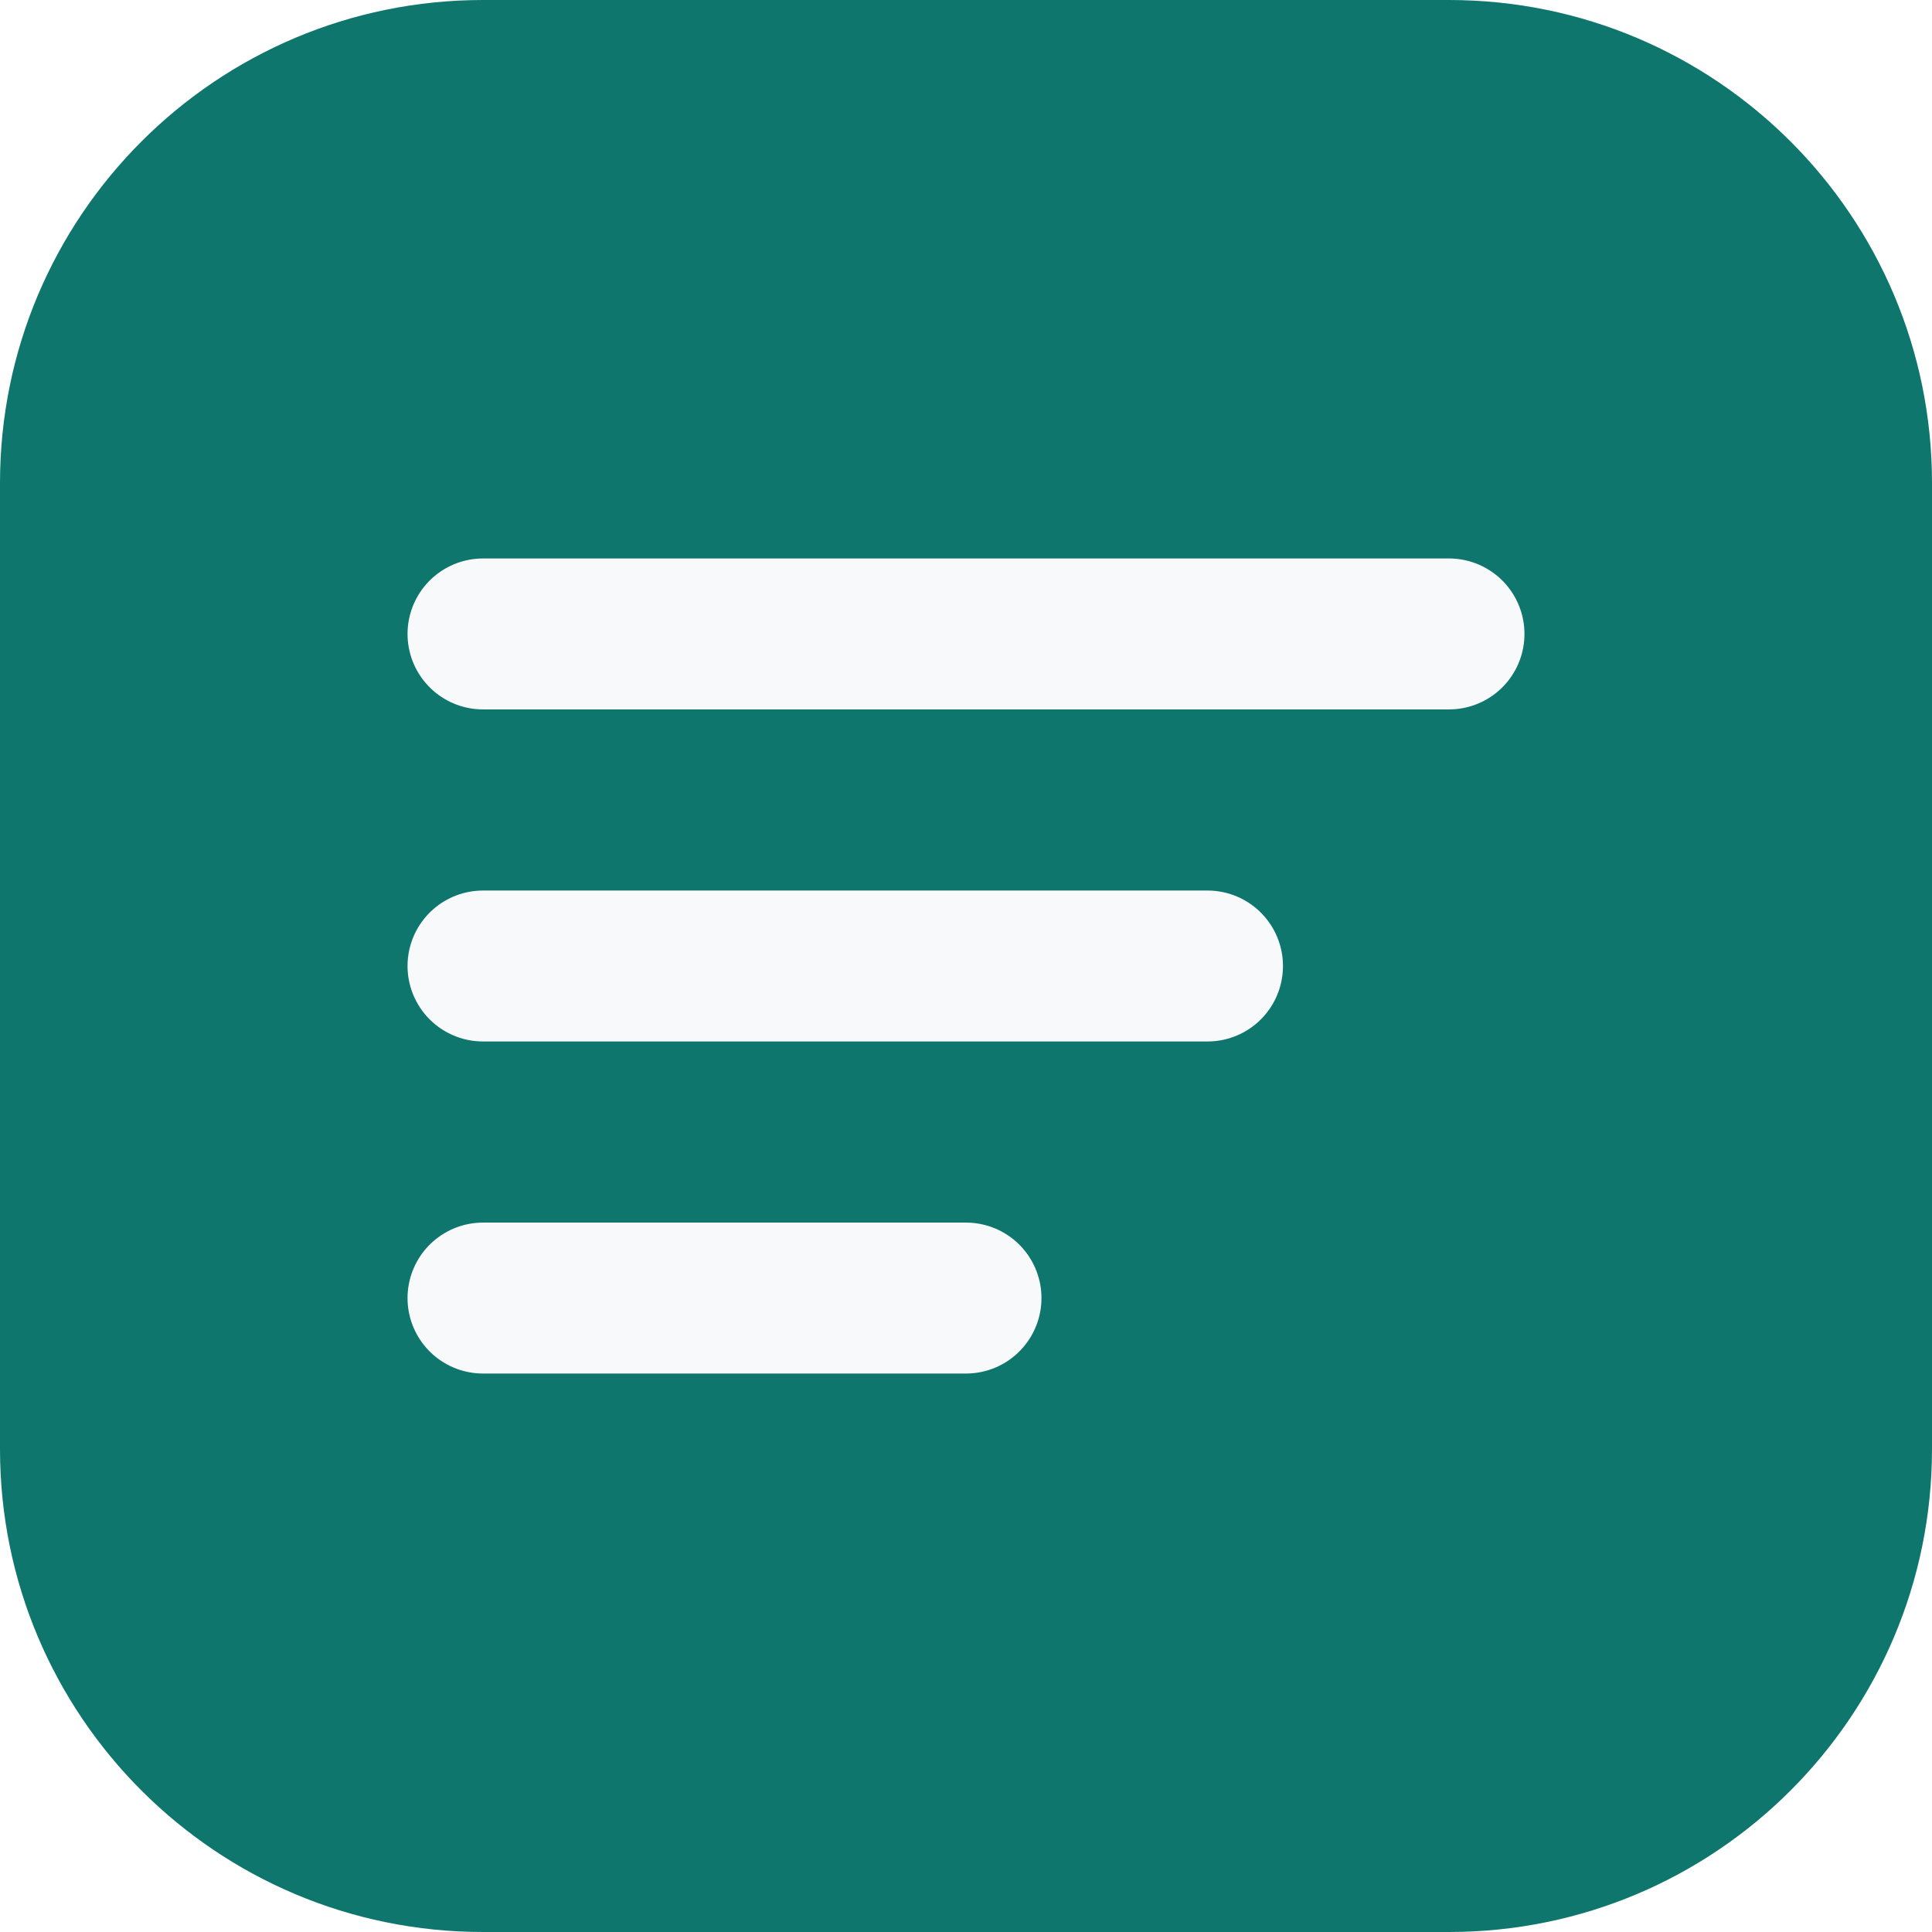
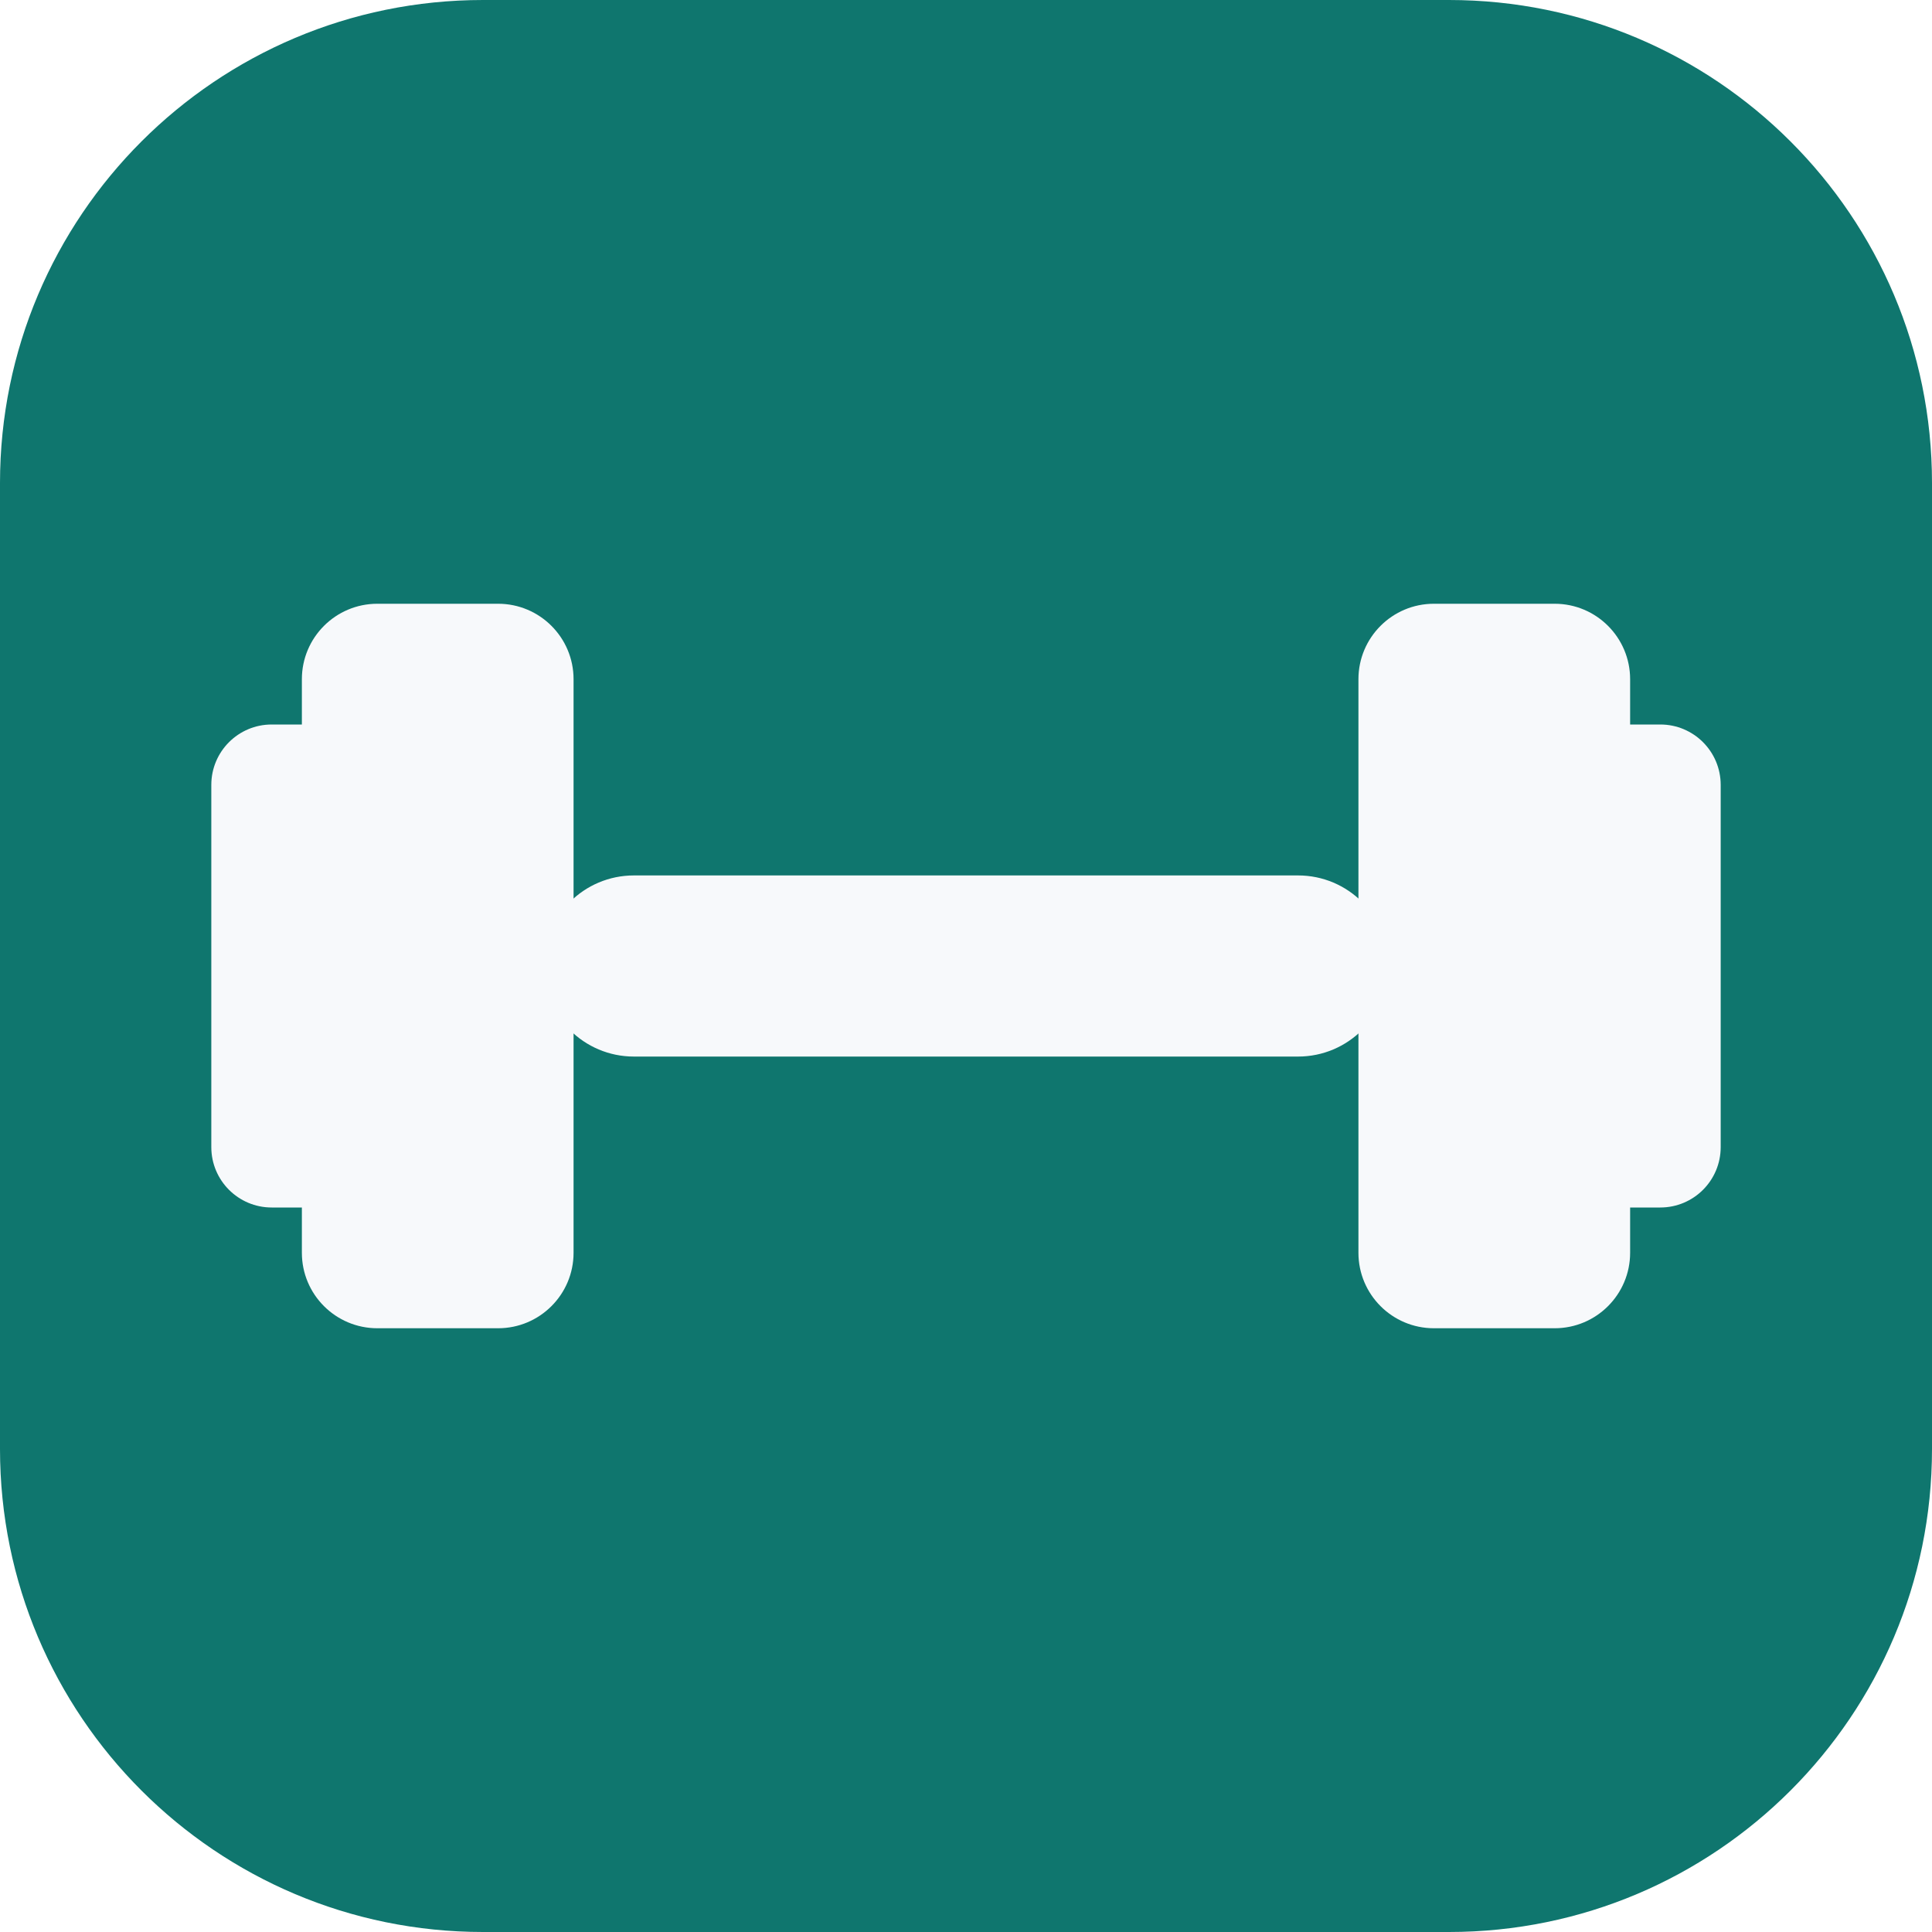
<svg xmlns="http://www.w3.org/2000/svg" viewBox="0 0 32 32" fill="none" role="img" aria-label="Repdraft">
  <rect width="32" height="32" rx="8" fill="#0F766E" />
-   <path d="M8 10.5h16" stroke="#F7F9FB" stroke-width="2.5" stroke-linecap="round" />
-   <path d="M8 16h12" stroke="#F7F9FB" stroke-width="2.5" stroke-linecap="round" />
-   <path d="M8 21.5h8" stroke="#F7F9FB" stroke-width="2.5" stroke-linecap="round" />
+   <rect x="9" y="14.5" width="14" height="3" rx="1.5" fill="#F7F9FB" />
+   <rect x="5" y="10" width="4.5" height="12" rx="1.25" fill="#F7F9FB" />
+   <rect x="3.5" y="12" width="2.5" height="8" rx="1" fill="#F7F9FB" />
+   <rect x="22.5" y="10" width="4.5" height="12" rx="1.25" fill="#F7F9FB" />
+   <rect x="26" y="12" width="2.5" height="8" rx="1" fill="#F7F9FB" />
</svg>
